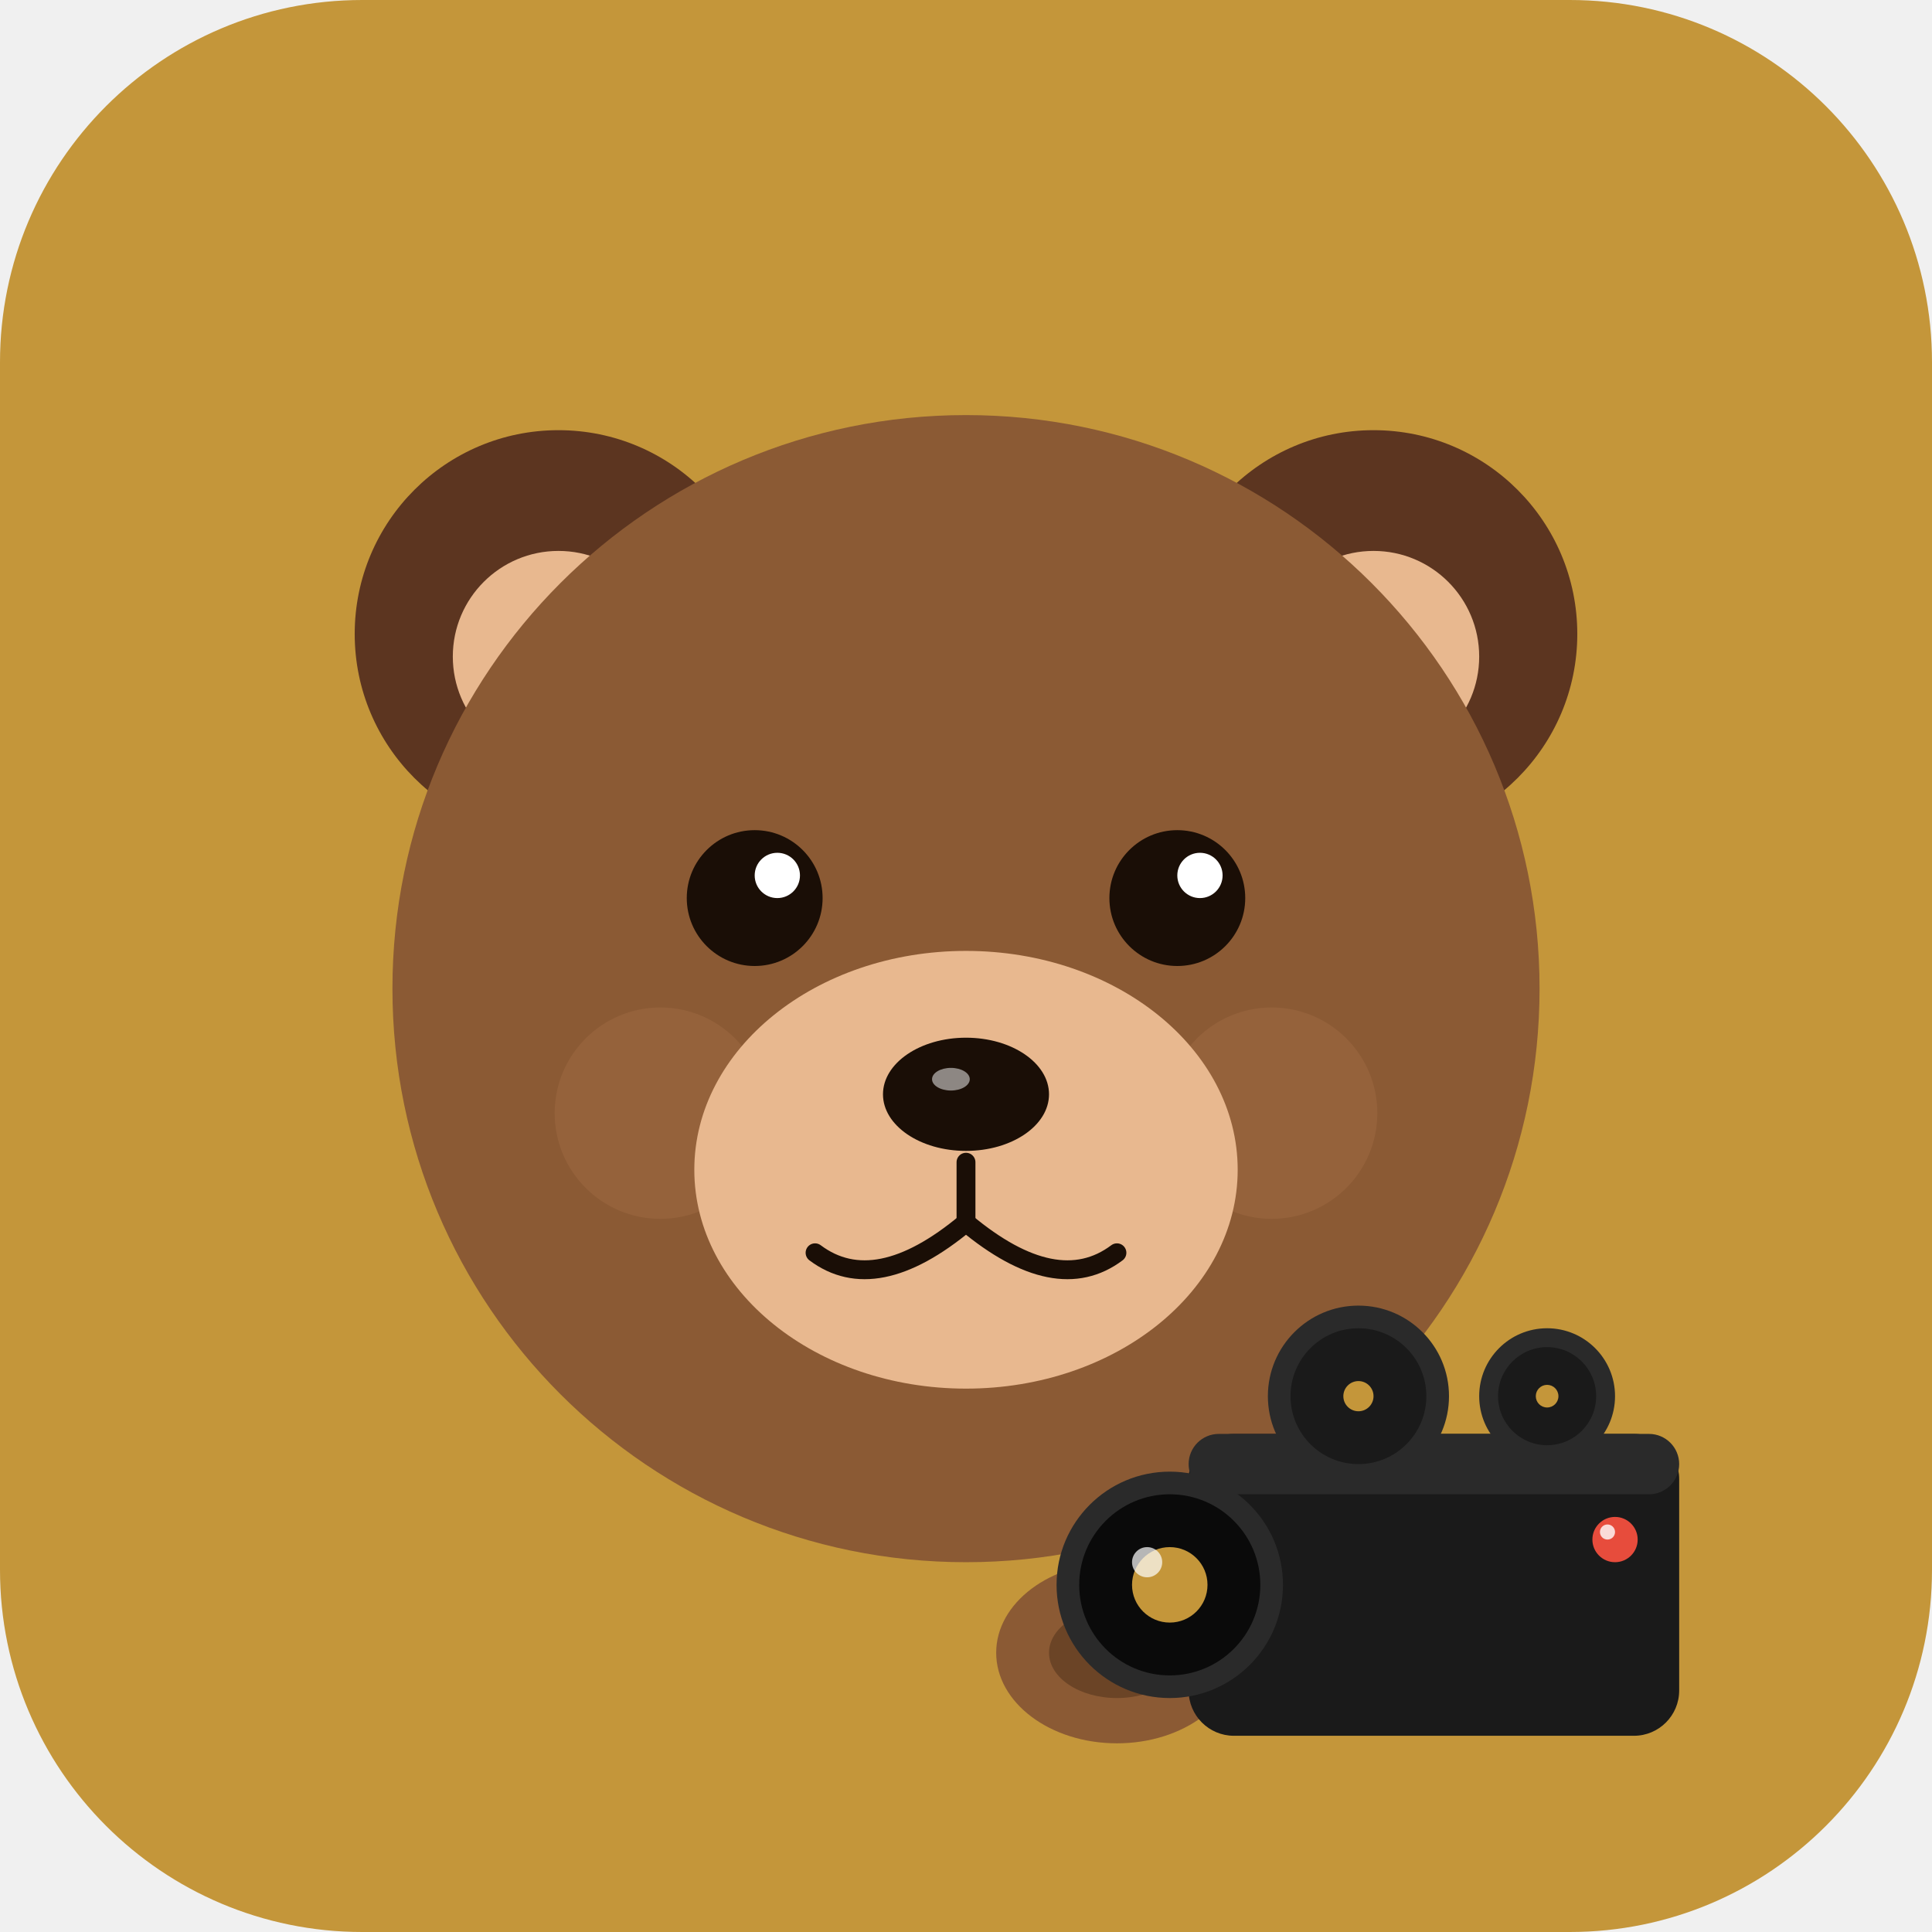
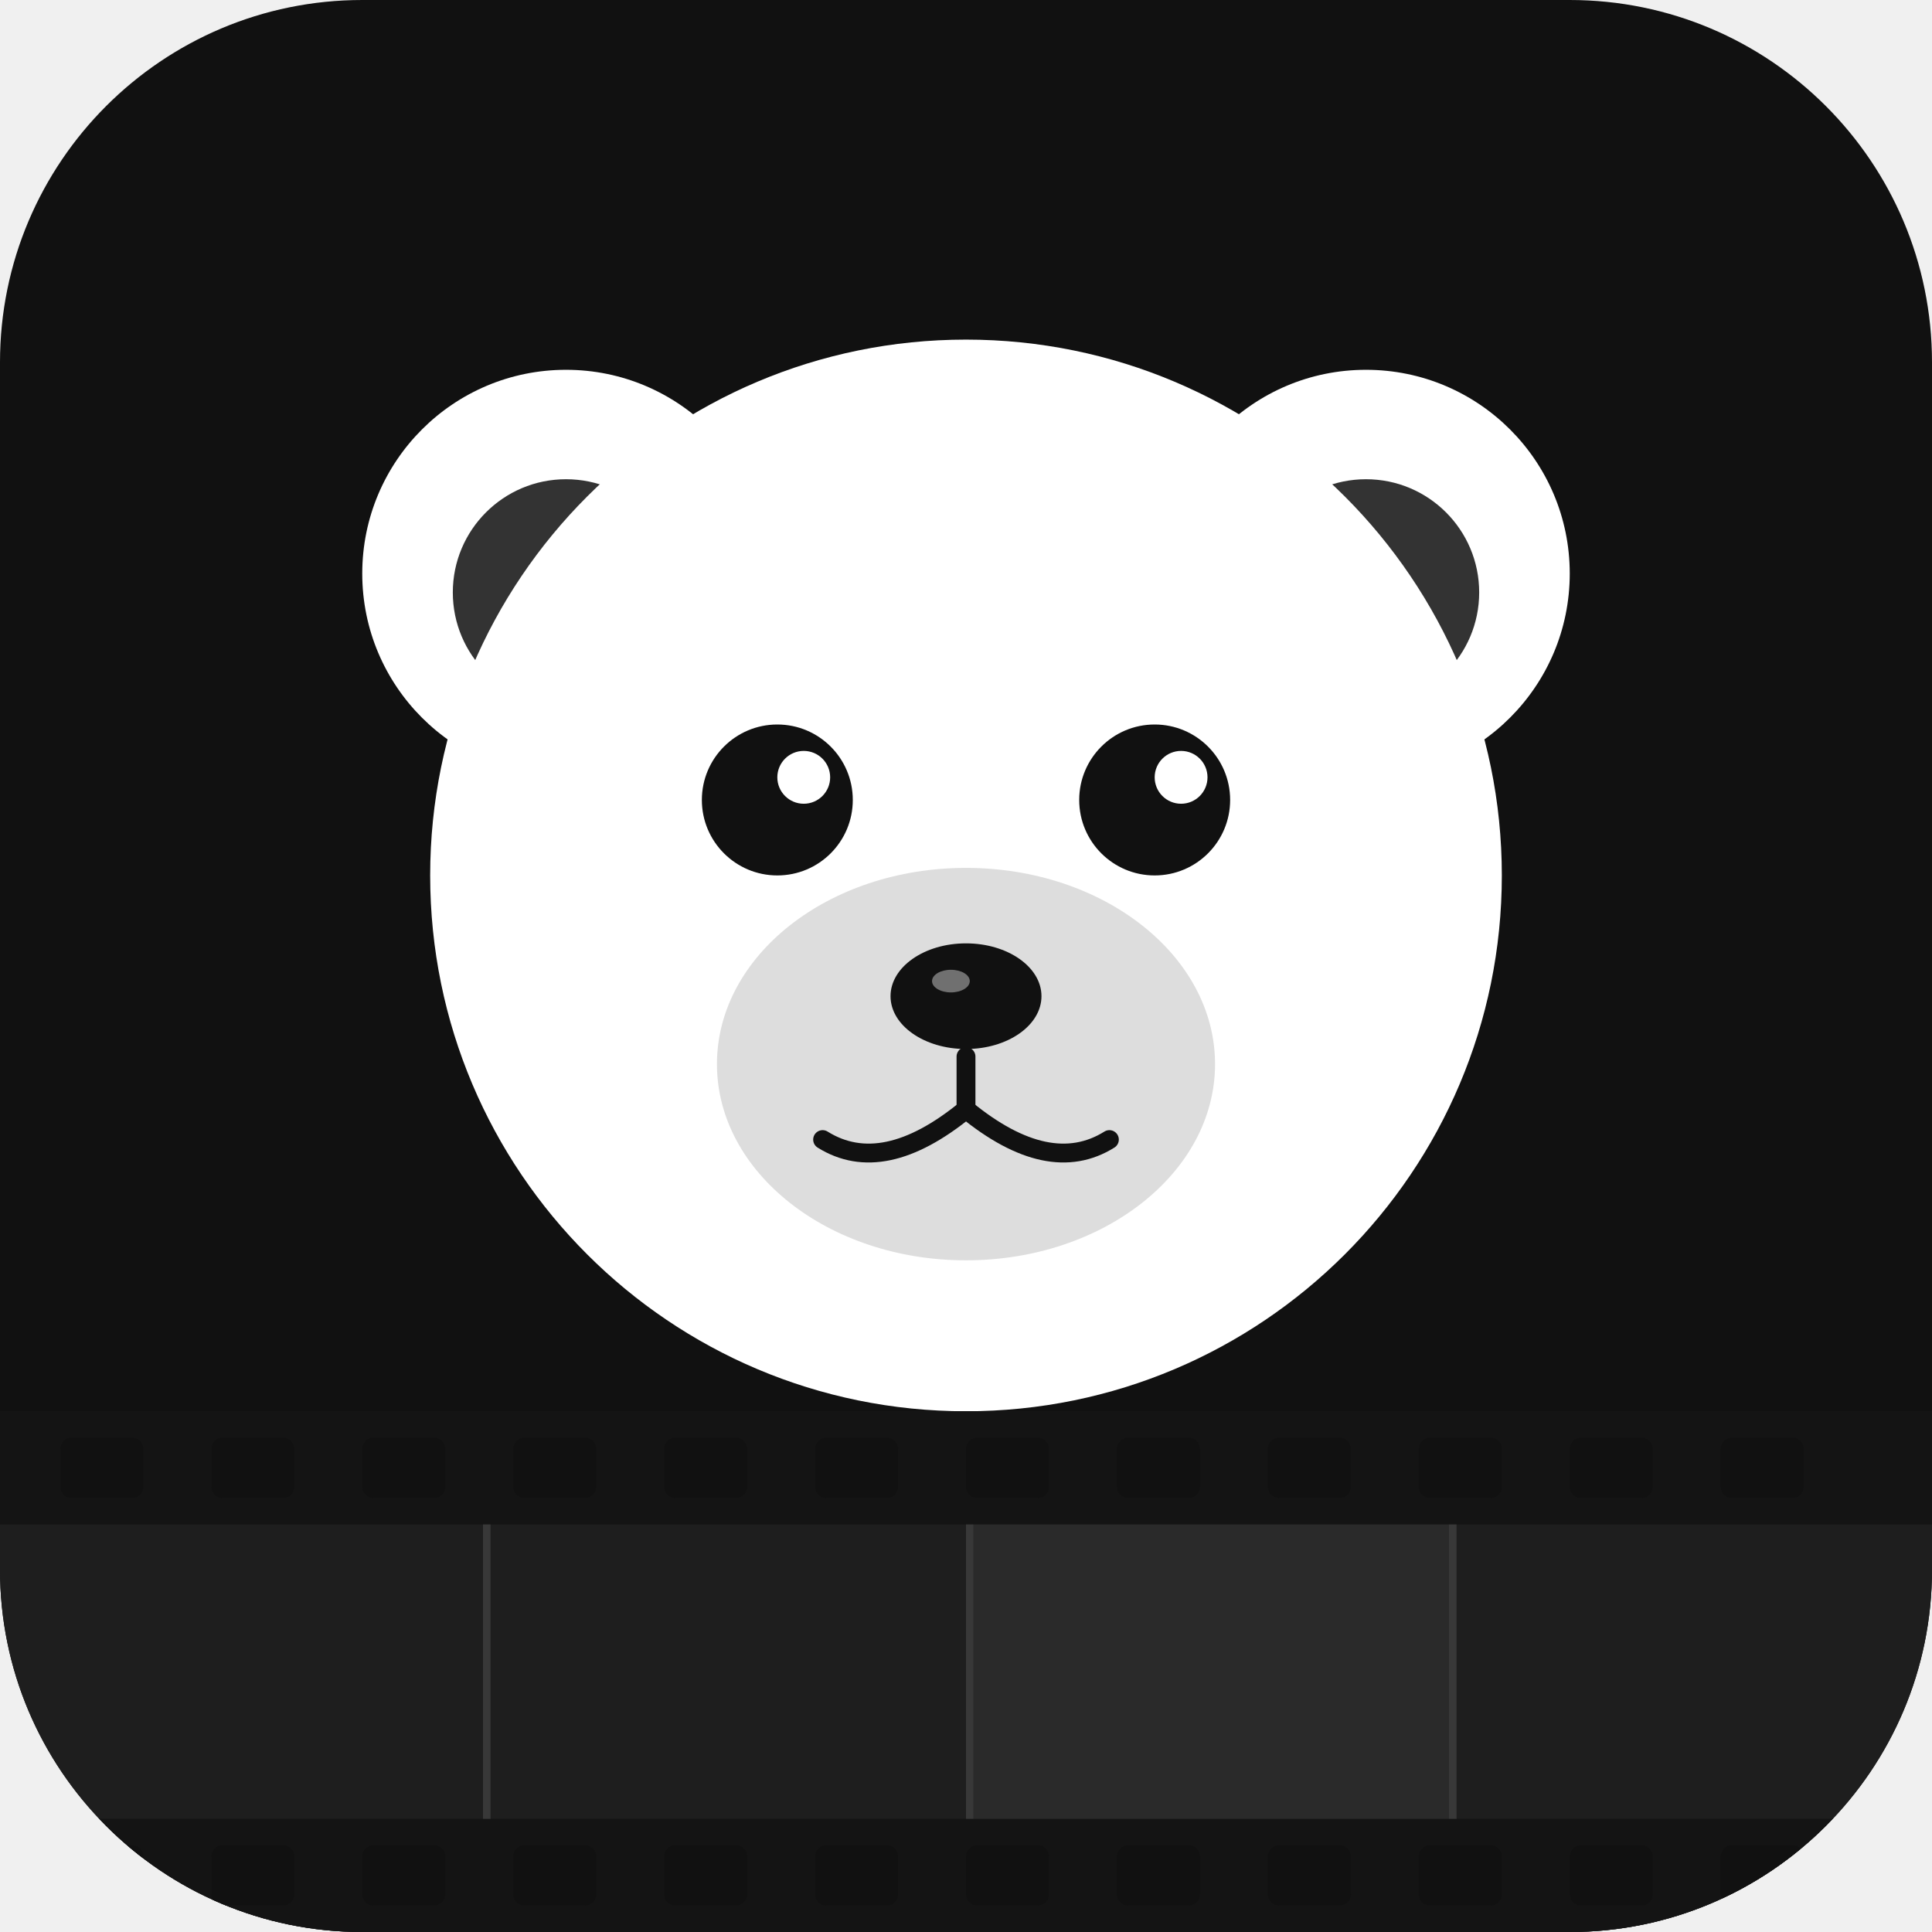
<svg xmlns="http://www.w3.org/2000/svg" viewBox="0 0 512 512">
-   <rect width="512" height="512" rx="96" fill="#c4963a" />
-   <circle cx="148" cy="168" r="54" fill="#5c3520" />
-   <circle cx="364" cy="168" r="54" fill="#5c3520" />
-   <circle cx="148" cy="174" r="28" fill="#e8b88f" />
-   <circle cx="364" cy="174" r="28" fill="#e8b88f" />
-   <circle cx="256" cy="262" r="152" fill="#8b5a34" />
-   <circle cx="175" cy="295" r="28" fill="#a06a42" opacity="0.5" />
-   <circle cx="337" cy="295" r="28" fill="#a06a42" opacity="0.5" />
-   <ellipse cx="256" cy="310" rx="72" ry="58" fill="#e8b88f" />
-   <circle cx="200" cy="238" r="18" fill="#1a0e06" />
-   <circle cx="312" cy="238" r="18" fill="#1a0e06" />
-   <circle cx="206" cy="232" r="6" fill="#ffffff" />
-   <circle cx="318" cy="232" r="6" fill="#ffffff" />
-   <ellipse cx="256" cy="290" rx="22" ry="15" fill="#1a0e06" />
-   <ellipse cx="252" cy="286" rx="5" ry="3" fill="#ffffff" opacity="0.5" />
-   <path d="M 256 308 L 256 324" stroke="#1a0e06" stroke-width="5" stroke-linecap="round" fill="none" />
-   <path d="M 256 324 Q 232 344 216 332" stroke="#1a0e06" stroke-width="5" fill="none" stroke-linecap="round" />
-   <path d="M 256 324 Q 280 344 296 332" stroke="#1a0e06" stroke-width="5" fill="none" stroke-linecap="round" />
-   <g>
-     <ellipse cx="296" cy="438" rx="32" ry="24" fill="#8b5a34" />
-     <ellipse cx="296" cy="438" rx="18" ry="12" fill="#6b4426" />
-     <rect x="315" y="380" width="130" height="80" rx="12" fill="#1a1a1a" />
-     <rect x="315" y="380" width="130" height="16" rx="8" fill="#2a2a2a" />
-     <circle cx="310" cy="420" r="30" fill="#2a2a2a" />
-     <circle cx="310" cy="420" r="24" fill="#0a0a0a" />
-     <circle cx="310" cy="420" r="10" fill="#c4963a" />
-     <circle cx="304" cy="414" r="4" fill="#ffffff" opacity="0.7" />
-     <circle cx="360" cy="370" r="24" fill="#2a2a2a" />
-     <circle cx="360" cy="370" r="18" fill="#1a1a1a" />
-     <circle cx="360" cy="370" r="4" fill="#c4963a" />
-     <circle cx="410" cy="370" r="18" fill="#2a2a2a" />
-     <circle cx="410" cy="370" r="13" fill="#1a1a1a" />
-     <circle cx="410" cy="370" r="3" fill="#c4963a" />
-     <circle cx="428" cy="408" r="6" fill="#e74c3c" />
-     <circle cx="426" cy="406" r="2" fill="#ffffff" opacity="0.8" />
+   <defs>
+     <clipPath id="frame">
+       <rect width="512" height="512" rx="96" />
+     </clipPath>
+   </defs>
+   <g clip-path="url(#frame)">
+     <rect width="512" height="512" fill="#111111" />
+     <circle cx="150" cy="152" r="54" fill="#ffffff" />
+     <circle cx="362" cy="152" r="54" fill="#ffffff" />
+     <circle cx="150" cy="157" r="30" fill="#333333" />
+     <circle cx="362" cy="157" r="30" fill="#333333" />
+     <circle cx="256" cy="232" r="142" fill="#ffffff" />
+     <ellipse cx="256" cy="282" rx="66" ry="52" fill="#dddddd" />
+     <circle cx="206" cy="212" r="20" fill="#111111" />
+     <circle cx="306" cy="212" r="20" fill="#111111" />
+     <circle cx="213" cy="206" r="7" fill="#ffffff" />
+     <circle cx="313" cy="206" r="7" fill="#ffffff" />
+     <ellipse cx="256" cy="264" rx="20" ry="14" fill="#111111" />
+     <ellipse cx="252" cy="260" rx="5" ry="3" fill="#ffffff" opacity="0.4" />
+     <path d="M 256 280 L 256 294" stroke="#111111" stroke-width="5" stroke-linecap="round" fill="none" />
+     <path d="M 256 294 Q 234 312 218 302" stroke="#111111" stroke-width="5" fill="none" stroke-linecap="round" />
+     <path d="M 256 294 Q 278 312 294 302" stroke="#111111" stroke-width="5" fill="none" stroke-linecap="round" />
+     <rect x="0" y="374" width="512" height="138" fill="#1e1e1e" />
+     <rect x="0" y="374" width="512" height="30" fill="#141414" />
+     <rect x="16" y="381" width="22" height="16" rx="3" fill="#111111" />
+     <rect x="56" y="381" width="22" height="16" rx="3" fill="#111111" />
+     <rect x="96" y="381" width="22" height="16" rx="3" fill="#111111" />
+     <rect x="136" y="381" width="22" height="16" rx="3" fill="#111111" />
+     <rect x="176" y="381" width="22" height="16" rx="3" fill="#111111" />
+     <rect x="216" y="381" width="22" height="16" rx="3" fill="#111111" />
+     <rect x="256" y="381" width="22" height="16" rx="3" fill="#111111" />
+     <rect x="296" y="381" width="22" height="16" rx="3" fill="#111111" />
+     <rect x="336" y="381" width="22" height="16" rx="3" fill="#111111" />
+     <rect x="376" y="381" width="22" height="16" rx="3" fill="#111111" />
+     <rect x="416" y="381" width="22" height="16" rx="3" fill="#111111" />
+     <rect x="456" y="381" width="22" height="16" rx="3" fill="#111111" />
+     <rect x="0" y="482" width="512" height="30" fill="#141414" />
+     <rect x="16" y="489" width="22" height="16" rx="3" fill="#111111" />
+     <rect x="56" y="489" width="22" height="16" rx="3" fill="#111111" />
+     <rect x="96" y="489" width="22" height="16" rx="3" fill="#111111" />
+     <rect x="136" y="489" width="22" height="16" rx="3" fill="#111111" />
+     <rect x="176" y="489" width="22" height="16" rx="3" fill="#111111" />
+     <rect x="216" y="489" width="22" height="16" rx="3" fill="#111111" />
+     <rect x="256" y="489" width="22" height="16" rx="3" fill="#111111" />
+     <rect x="296" y="489" width="22" height="16" rx="3" fill="#111111" />
+     <rect x="336" y="489" width="22" height="16" rx="3" fill="#111111" />
+     <rect x="376" y="489" width="22" height="16" rx="3" fill="#111111" />
+     <rect x="416" y="489" width="22" height="16" rx="3" fill="#111111" />
+     <rect x="456" y="489" width="22" height="16" rx="3" fill="#111111" />
+     <rect x="128" y="404" width="2" height="78" fill="#383838" />
+     <rect x="256" y="404" width="2" height="78" fill="#383838" />
+     <rect x="384" y="404" width="2" height="78" fill="#383838" />
+     <rect x="258" y="404" width="126" height="78" fill="#2a2a2a" />
  </g>
</svg>
